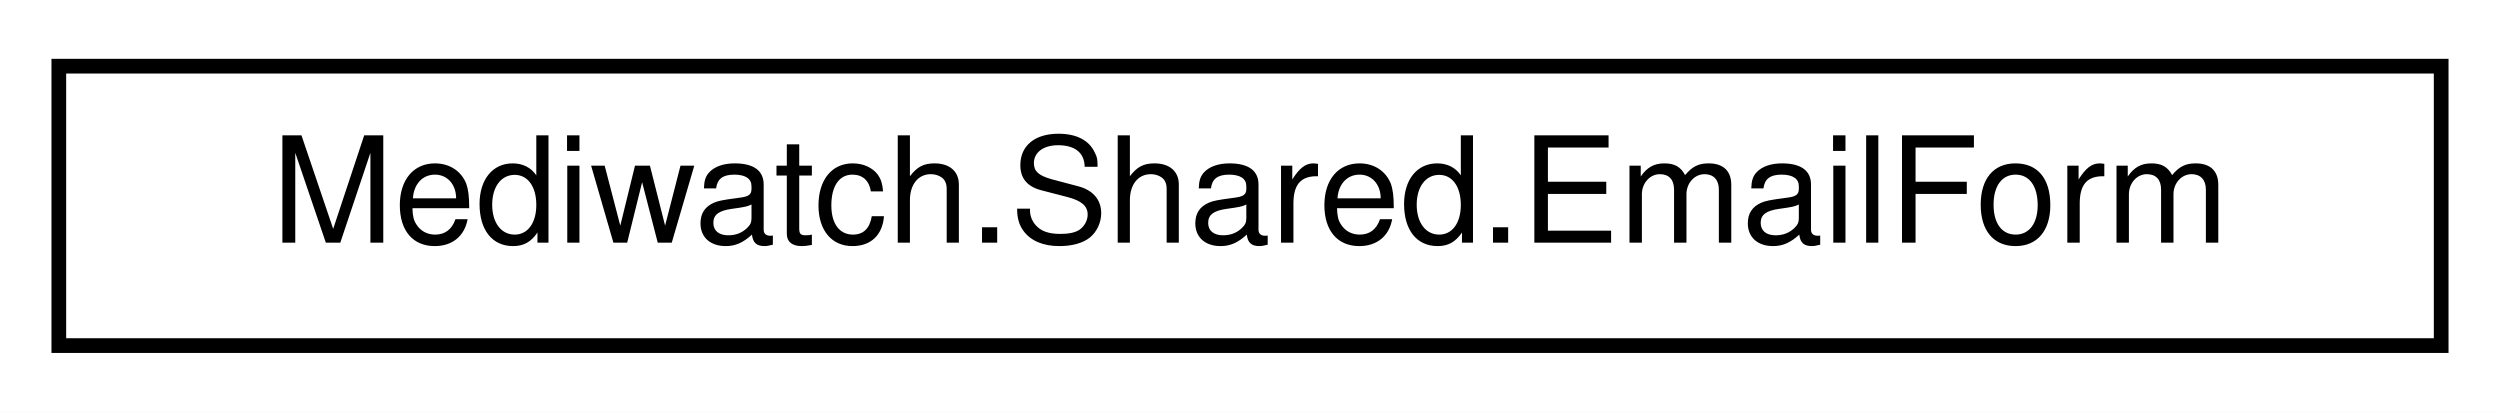
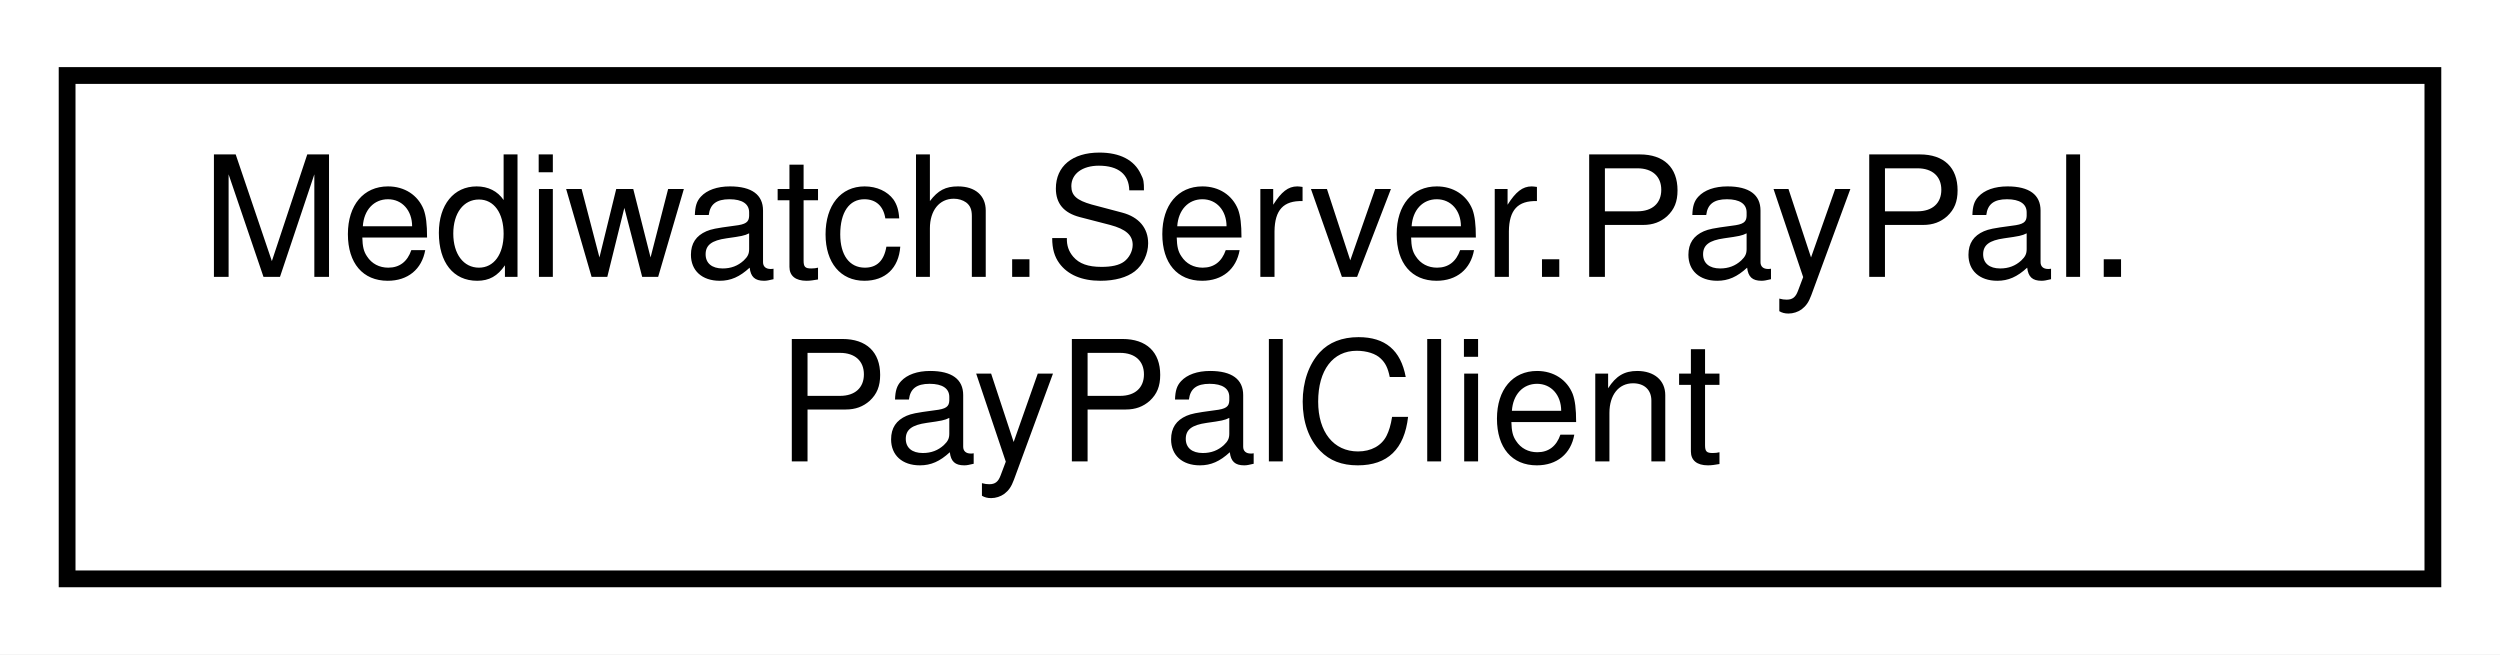
- <svg xmlns="http://www.w3.org/2000/svg" xmlns:xlink="http://www.w3.org/1999/xlink" width="170pt" height="28pt" viewBox="0.00 0.00 170.00 28.00">
-   <g id="graph0" class="graph" transform="scale(1 1) rotate(0) translate(4 24)">
-     <polygon fill="white" stroke="transparent" points="-4,4 -4,-24 166,-24 166,4 -4,4" />
+ <svg xmlns="http://www.w3.org/2000/svg" xmlns:xlink="http://www.w3.org/1999/xlink" width="149pt" height="39pt" viewBox="0.00 0.00 149.00 39.00">
+   <g id="graph0" class="graph" transform="scale(1 1) rotate(0) translate(4 35)">
+     <polygon fill="white" stroke="transparent" points="-4,4 -4,-35 145,-35 145,4 -4,4" />
    <g id="node1" class="node">
      <g id="a_node1">
-         <a xlink:href="class_mediwatch_1_1_shared_1_1_email_form.html" target="_top" xlink:title=" ">
-           <polygon fill="white" stroke="black" points="0,-0.5 0,-19.5 162,-19.5 162,-0.5 0,-0.5" />
-           <text text-anchor="middle" x="81" y="-7.5" font-family="Helvetica,sans-Serif" font-size="10.00">Mediwatch.Shared.EmailForm</text>
+         <a xlink:href="class_mediwatch_1_1_server_1_1_pay_pal_1_1_pay_pal_client.html" target="_top" xlink:title=" ">
+           <polygon fill="white" stroke="black" points="0,-0.5 0,-30.5 141,-30.5 141,-0.5 0,-0.5" />
+           <text text-anchor="start" x="8" y="-18.5" font-family="Helvetica,sans-Serif" font-size="10.00">Mediwatch.Server.PayPal.</text>
+           <text text-anchor="middle" x="70.5" y="-7.5" font-family="Helvetica,sans-Serif" font-size="10.00">PayPalClient</text>
        </a>
      </g>
    </g>
  </g>
</svg>
